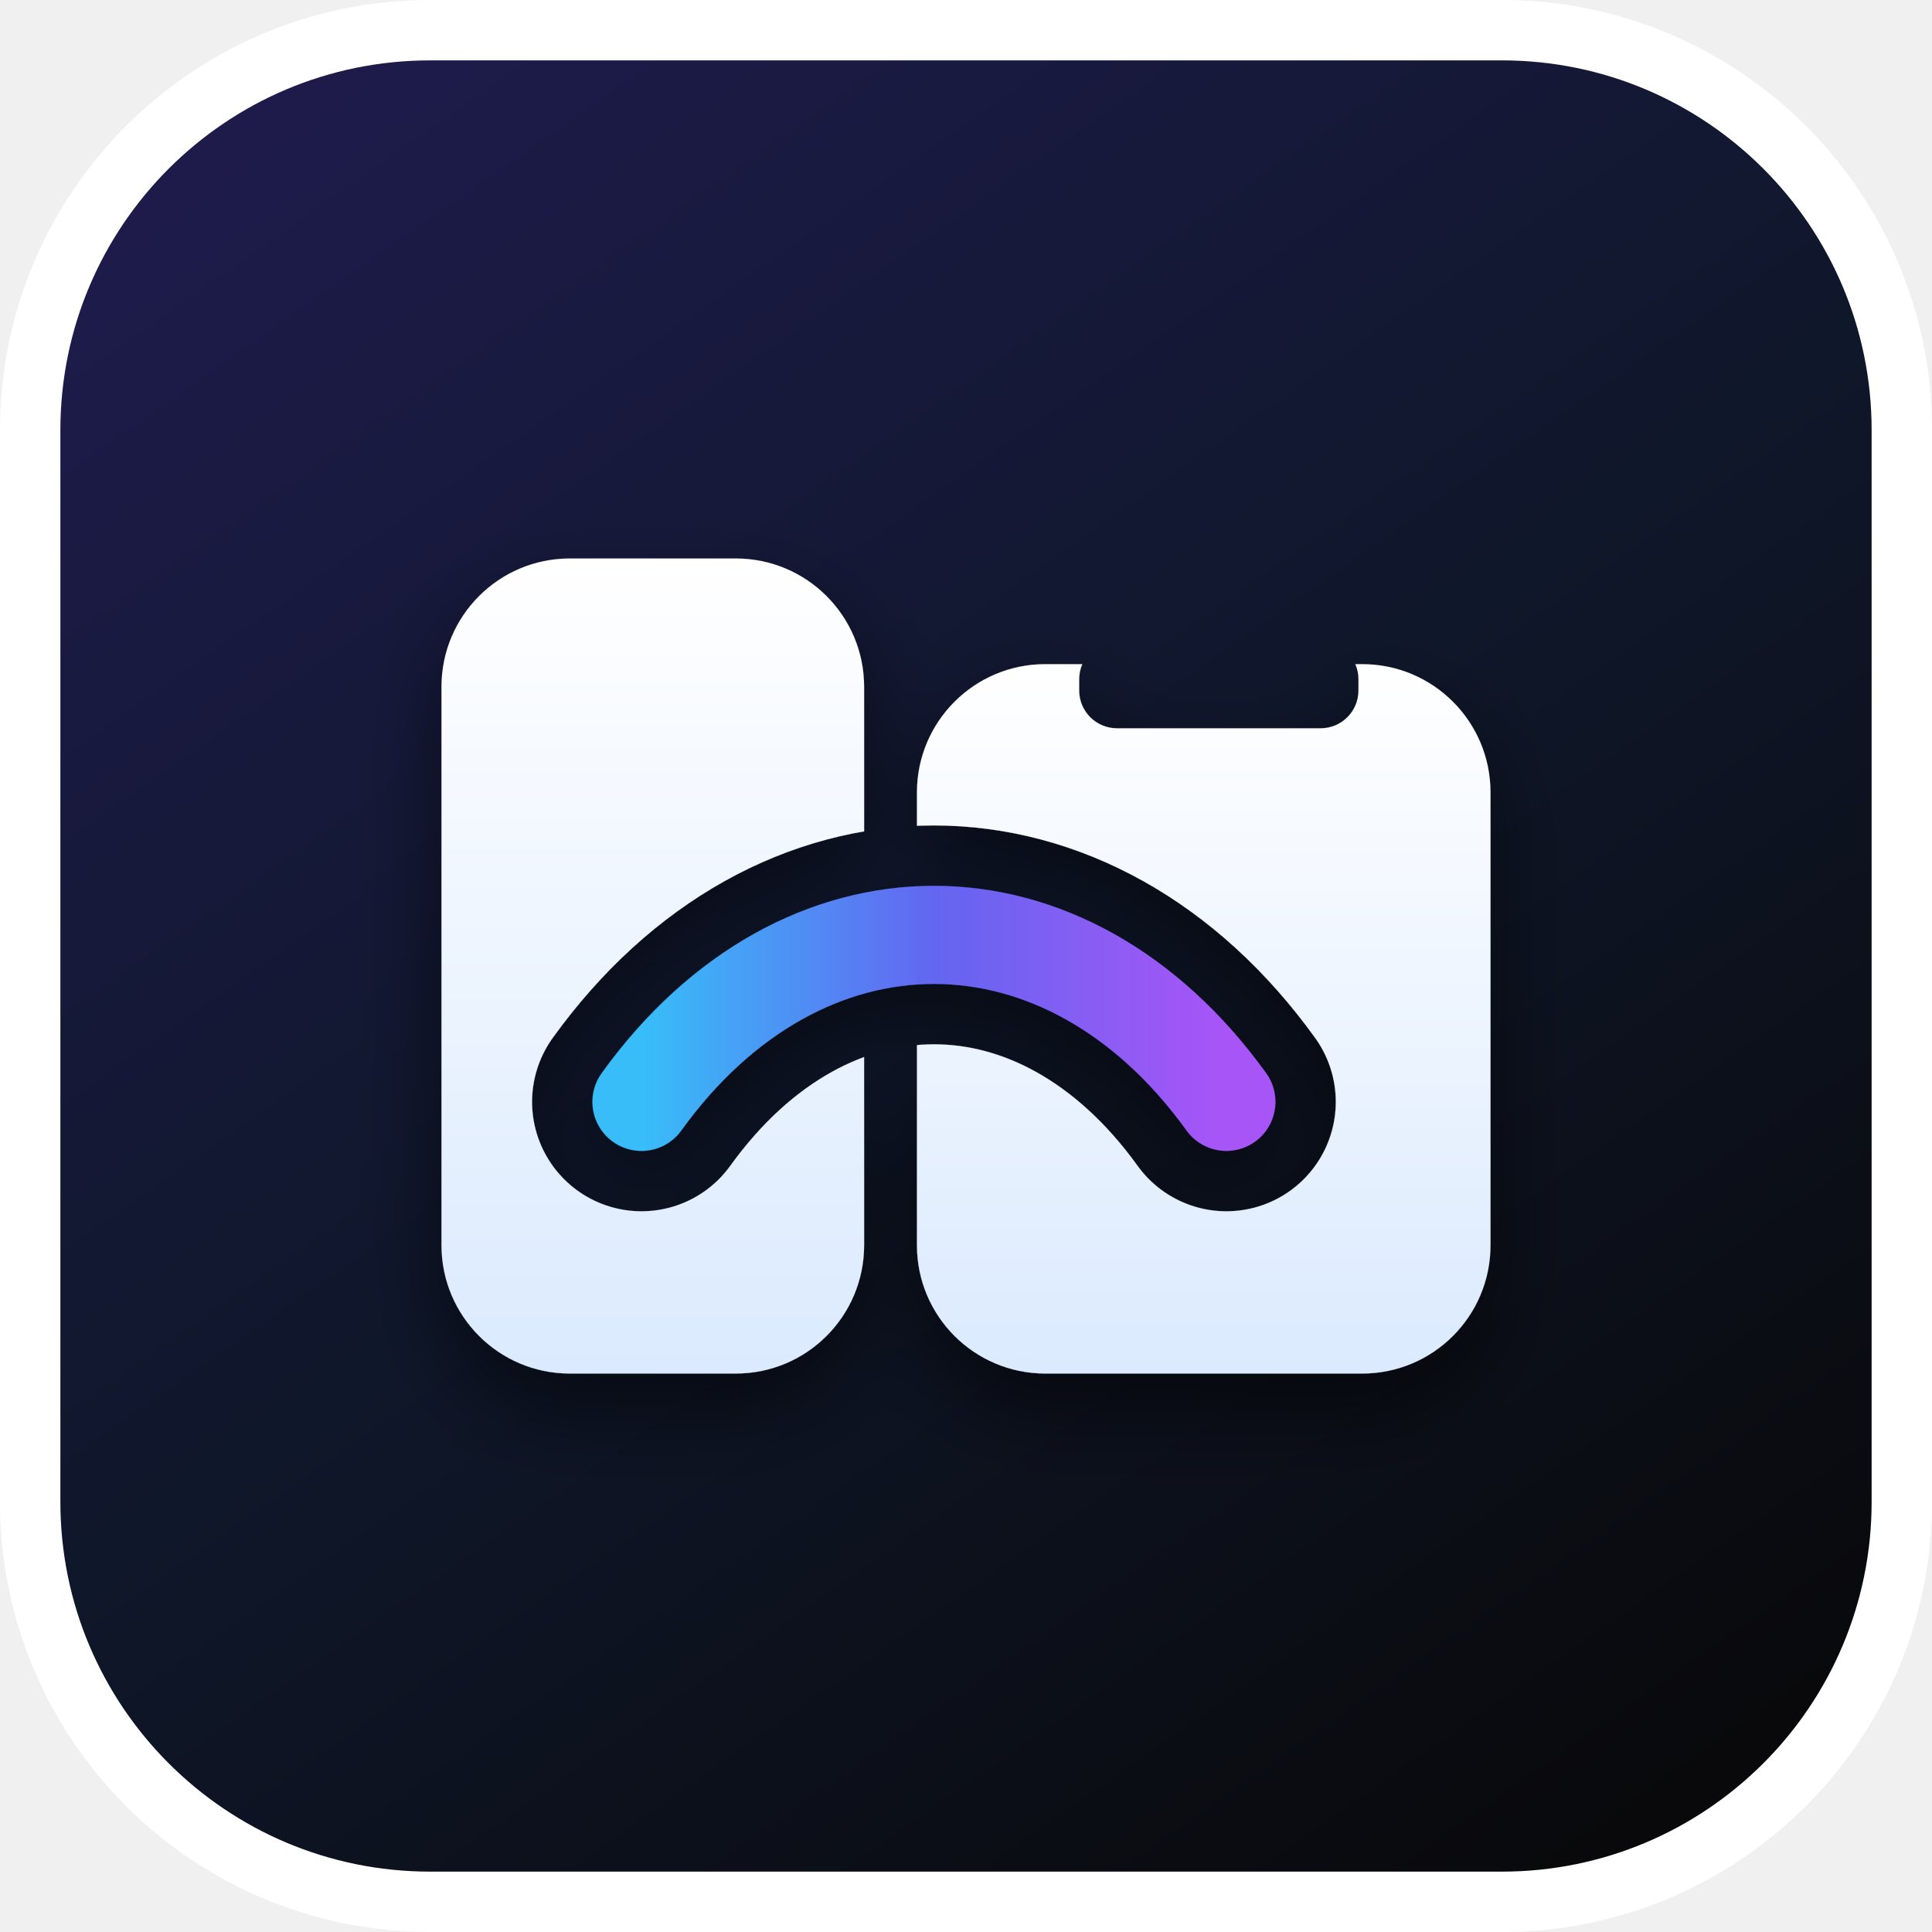
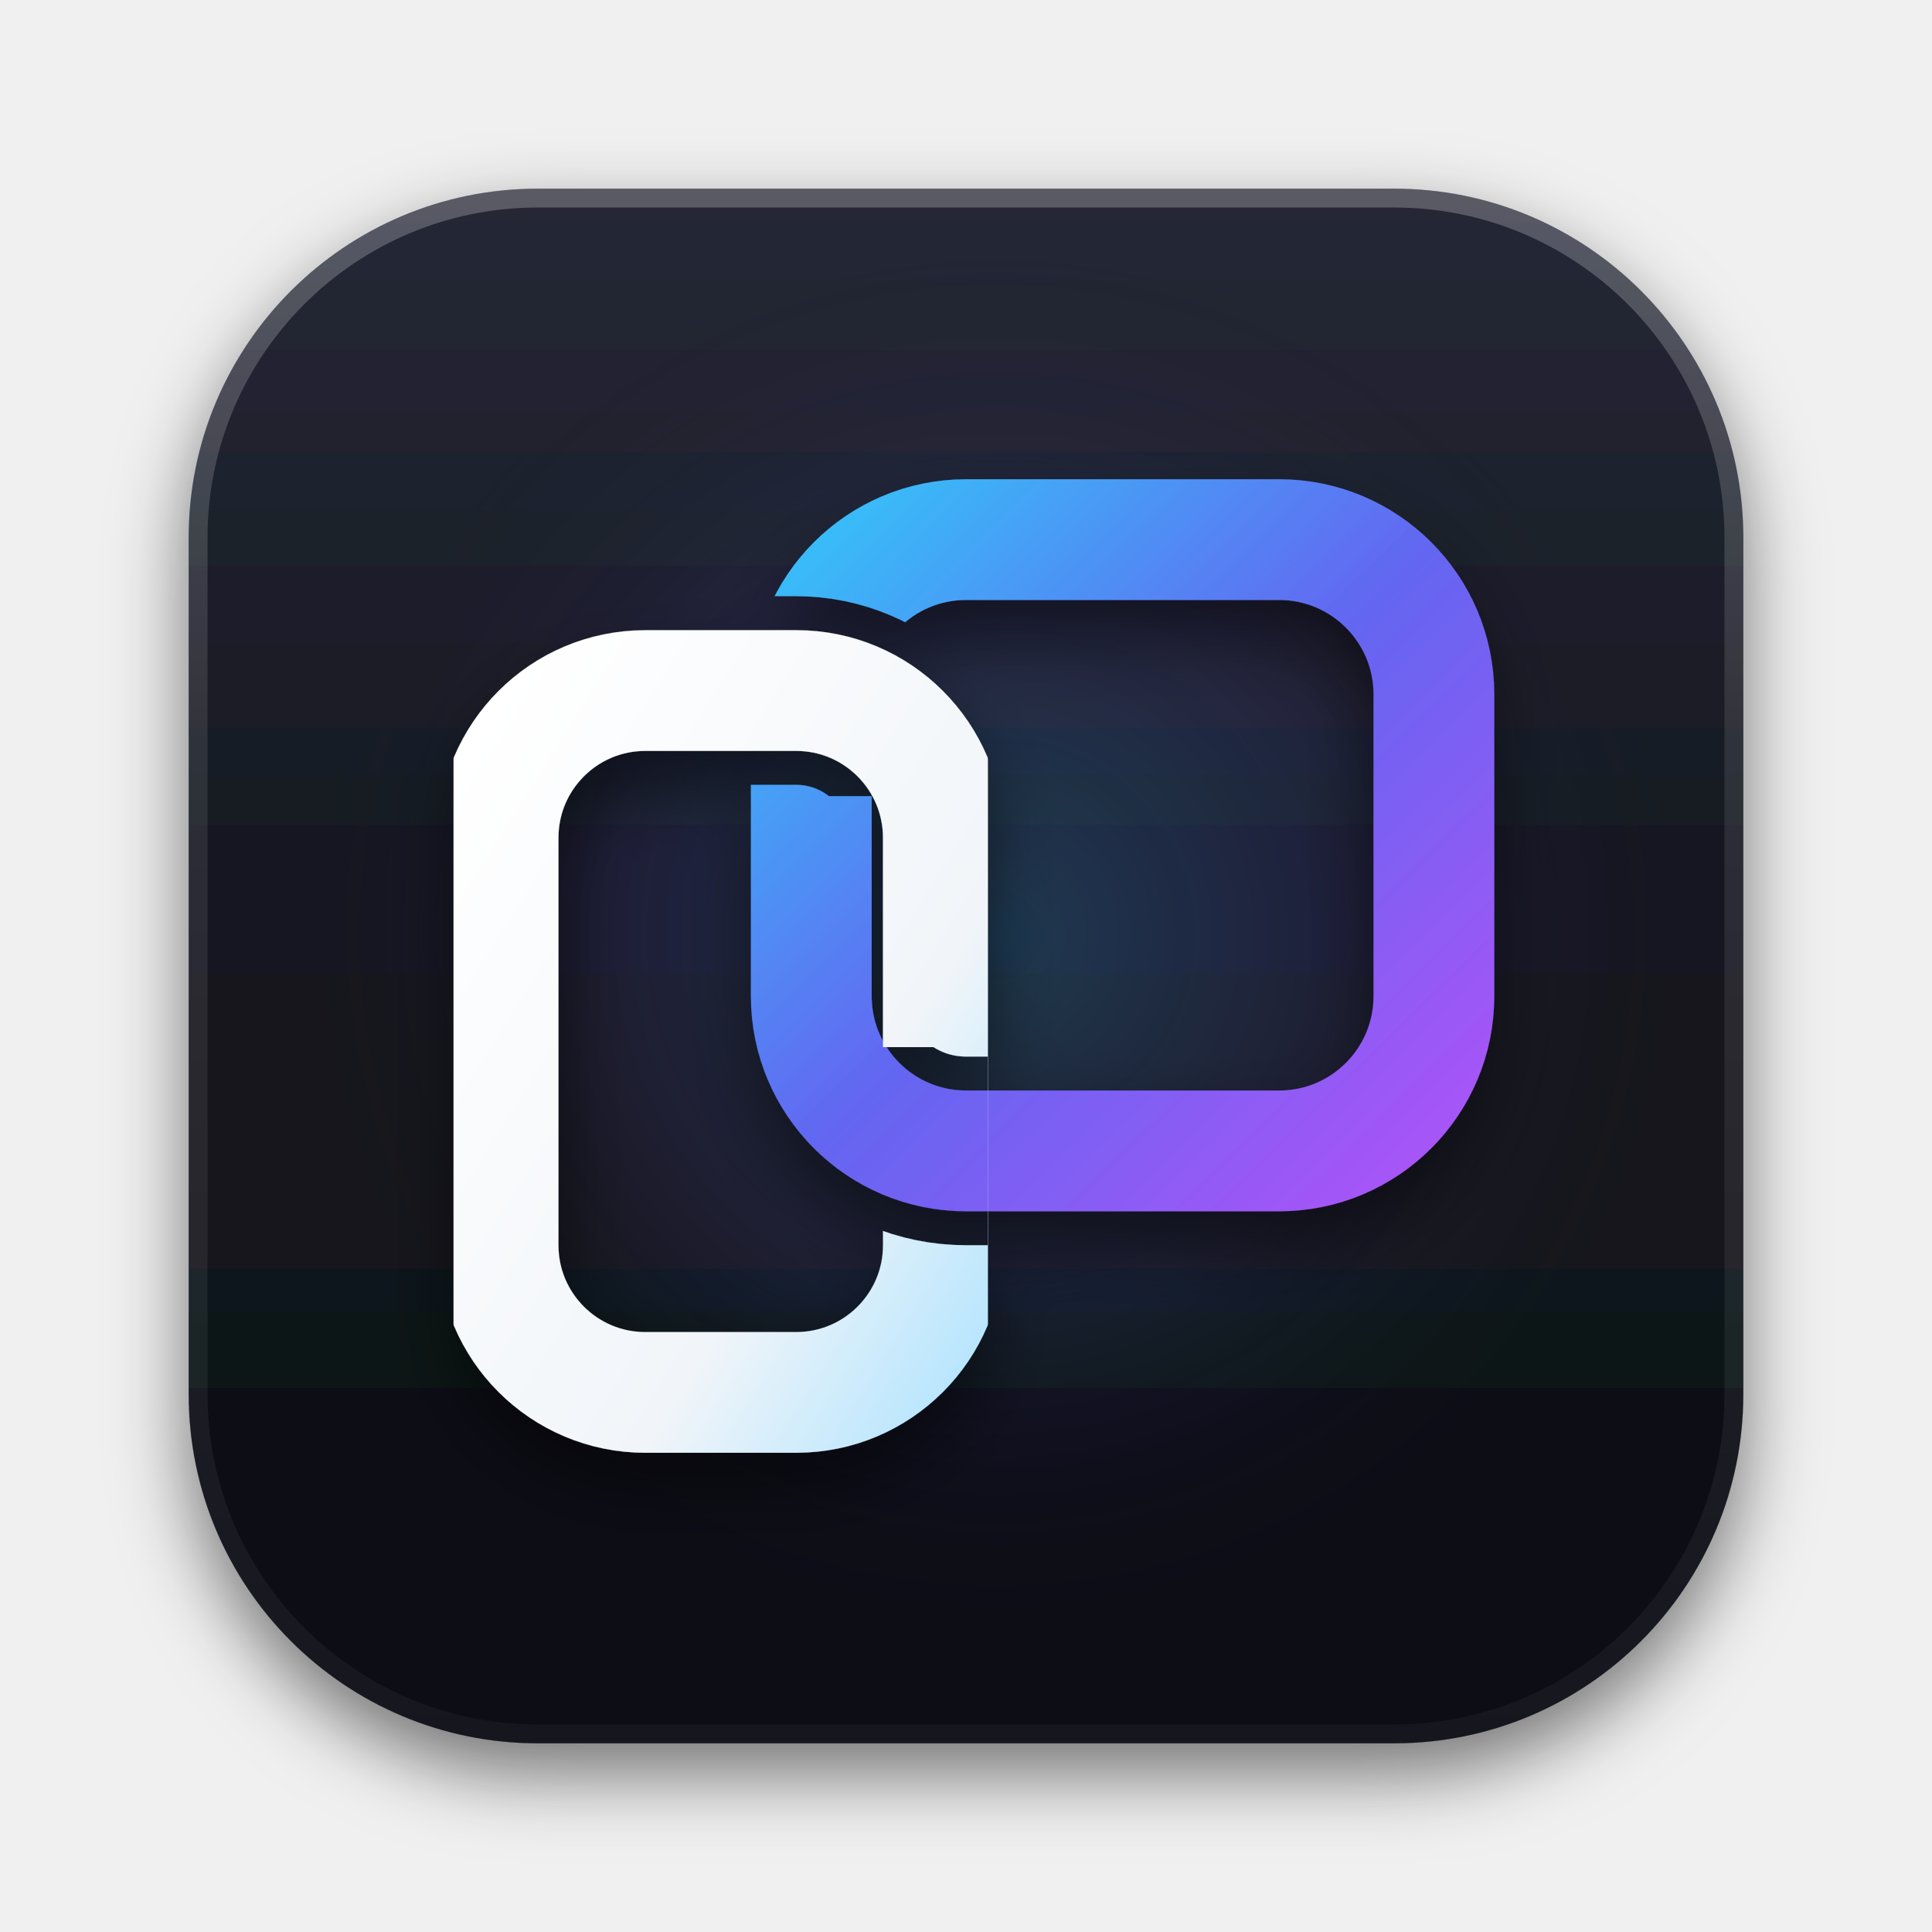
<svg xmlns="http://www.w3.org/2000/svg" viewBox="0 0 1024 1024" width="1024" height="1024">
  <defs>
-     <linearGradient id="bg-grad" x1="15%" y1="0%" x2="85%" y2="100%">
-       <stop offset="0%" stop-color="#1e1b4b" />
-       <stop offset="50%" stop-color="#0f172a" />
-       <stop offset="100%" stop-color="#09090b" />
+     <filter id="squircle-shadow" x="-15%" y="-15%" width="130%" height="135%" color-interpolation-filters="sRGB">
+       <feDropShadow dx="0" dy="16" stdDeviation="20" flood-color="#000000" flood-opacity="0.52" />
+     </filter>
+     <clipPath id="squircle-clip">
+       <rect x="100" y="100" width="824" height="824" rx="185" ry="185" />
+     </clipPath>
+     <linearGradient id="squircle-bg" x1="50%" y1="0%" x2="50%" y2="100%">
+       <stop offset="0%" stop-color="#252836" />
+       <stop offset="45%" stop-color="#161821" />
+       <stop offset="100%" stop-color="#0c0d12" />
    </linearGradient>
-     <linearGradient id="device-white-grad" x1="50%" y1="0%" x2="50%" y2="100%">
-       <stop offset="0%" stop-color="#ffffff" />
-       <stop offset="100%" stop-color="#dbeafe" />
+     <radialGradient id="ambient-glow" cx="52%" cy="48%" r="46%">
+       <stop offset="0%" stop-color="#38bdf8" stop-opacity="0.22" />
+       <stop offset="55%" stop-color="#6366f1" stop-opacity="0.10" />
+       <stop offset="100%" stop-color="#0c0d12" stop-opacity="0" />
+     </radialGradient>
+     <linearGradient id="squircle-rim" x1="50%" y1="0%" x2="50%" y2="100%">
+       <stop offset="0%" stop-color="#ffffff" stop-opacity="0.24" />
+       <stop offset="35%" stop-color="#ffffff" stop-opacity="0.10" />
+       <stop offset="100%" stop-color="#ffffff" stop-opacity="0.04" />
    </linearGradient>
-     <linearGradient id="bridge-arc-grad" x1="0%" y1="50%" x2="100%" y2="50%">
+     <linearGradient id="mac-ring-grad" x1="0%" y1="0%" x2="100%" y2="100%">
      <stop offset="0%" stop-color="#38bdf8" />
      <stop offset="50%" stop-color="#6366f1" />
      <stop offset="100%" stop-color="#a855f7" />
    </linearGradient>
-     <filter id="symbol-shadow" x="-20%" y="-20%" width="140%" height="140%">
-       <feDropShadow dx="0" dy="20" stdDeviation="22" flood-color="#000000" flood-opacity="0.55" />
+     <linearGradient id="phone-ring-grad" x1="0%" y1="0%" x2="100%" y2="100%">
+       <stop offset="0%" stop-color="#ffffff" />
+       <stop offset="70%" stop-color="#f1f5f9" />
+       <stop offset="100%" stop-color="#bae6fd" />
+     </linearGradient>
+     <clipPath id="bottom-crossing-clip">
+       <rect x="462" y="555" width="110" height="120" />
+     </clipPath>
+     <clipPath id="top-crossing-clip">
+       <rect x="370" y="310" width="110" height="112" />
+     </clipPath>
+     <mask id="phone-over-under-mask">
+       <rect x="0" y="0" width="1024" height="1024" fill="white" />
+       <g clip-path="url(#bottom-crossing-clip)">
+         <rect x="430" y="286" width="330" height="324" rx="82" ry="82" fill="none" stroke="black" stroke-width="100" />
+       </g>
+     </mask>
+     <mask id="mac-over-under-mask">
+       <rect x="0" y="0" width="1024" height="1024" fill="white" />
+       <g clip-path="url(#top-crossing-clip)">
+         <rect x="264" y="366" width="236" height="372" rx="78" ry="78" fill="none" stroke="black" stroke-width="100" />
+       </g>
+     </mask>
+     <filter id="symbol-shadow" x="-20%" y="-20%" width="140%" height="145%" color-interpolation-filters="sRGB">
+       <feDropShadow dx="0" dy="18" stdDeviation="18" flood-color="#000000" flood-opacity="0.5" />
    </filter>
-     <mask id="devices-cutout-mask">
-       <rect x="0" y="0" width="1024" height="1024" fill="white" />
-       <rect x="572" y="340" width="148" height="46" rx="20" ry="20" fill="black" />
-       <path d="M 340 584 C 425 466, 565 466, 650 584" fill="none" stroke="black" stroke-width="116" stroke-linecap="round" />
-     </mask>
  </defs>
-   <rect x="0" y="0" width="1024" height="1024" rx="228" ry="228" fill="#ffffff" />
-   <rect x="32" y="32" width="960" height="960" rx="196" ry="196" fill="url(#bg-grad)" />
+   <g filter="url(#squircle-shadow)">
+     <rect x="100" y="100" width="824" height="824" rx="185" ry="185" fill="url(#squircle-bg)" />
+   </g>
+   <g clip-path="url(#squircle-clip)">
+     <rect x="100" y="100" width="824" height="824" fill="url(#ambient-glow)" />
+   </g>
+   <rect x="105" y="105" width="814" height="814" rx="180" ry="180" fill="none" stroke="url(#squircle-rim)" stroke-width="10" />
  <g filter="url(#symbol-shadow)">
-     <g mask="url(#devices-cutout-mask)" fill="url(#device-white-grad)">
-       <rect x="234" y="296" width="224" height="432" rx="68" ry="68" />
-       <rect x="486" y="352" width="304" height="376" rx="68" ry="68" />
+     <g mask="url(#mac-over-under-mask)">
+       <rect x="430" y="286" width="330" height="324" rx="82" ry="82" fill="none" stroke="url(#mac-ring-grad)" stroke-width="64" />
    </g>
-     <path d="M 340 584 C 425 466, 565 466, 650 584" fill="none" stroke="url(#bridge-arc-grad)" stroke-width="52" stroke-linecap="round" />
+     <g mask="url(#phone-over-under-mask)">
+       <rect x="264" y="366" width="236" height="372" rx="78" ry="78" fill="none" stroke="url(#phone-ring-grad)" stroke-width="64" />
+     </g>
  </g>
</svg>
